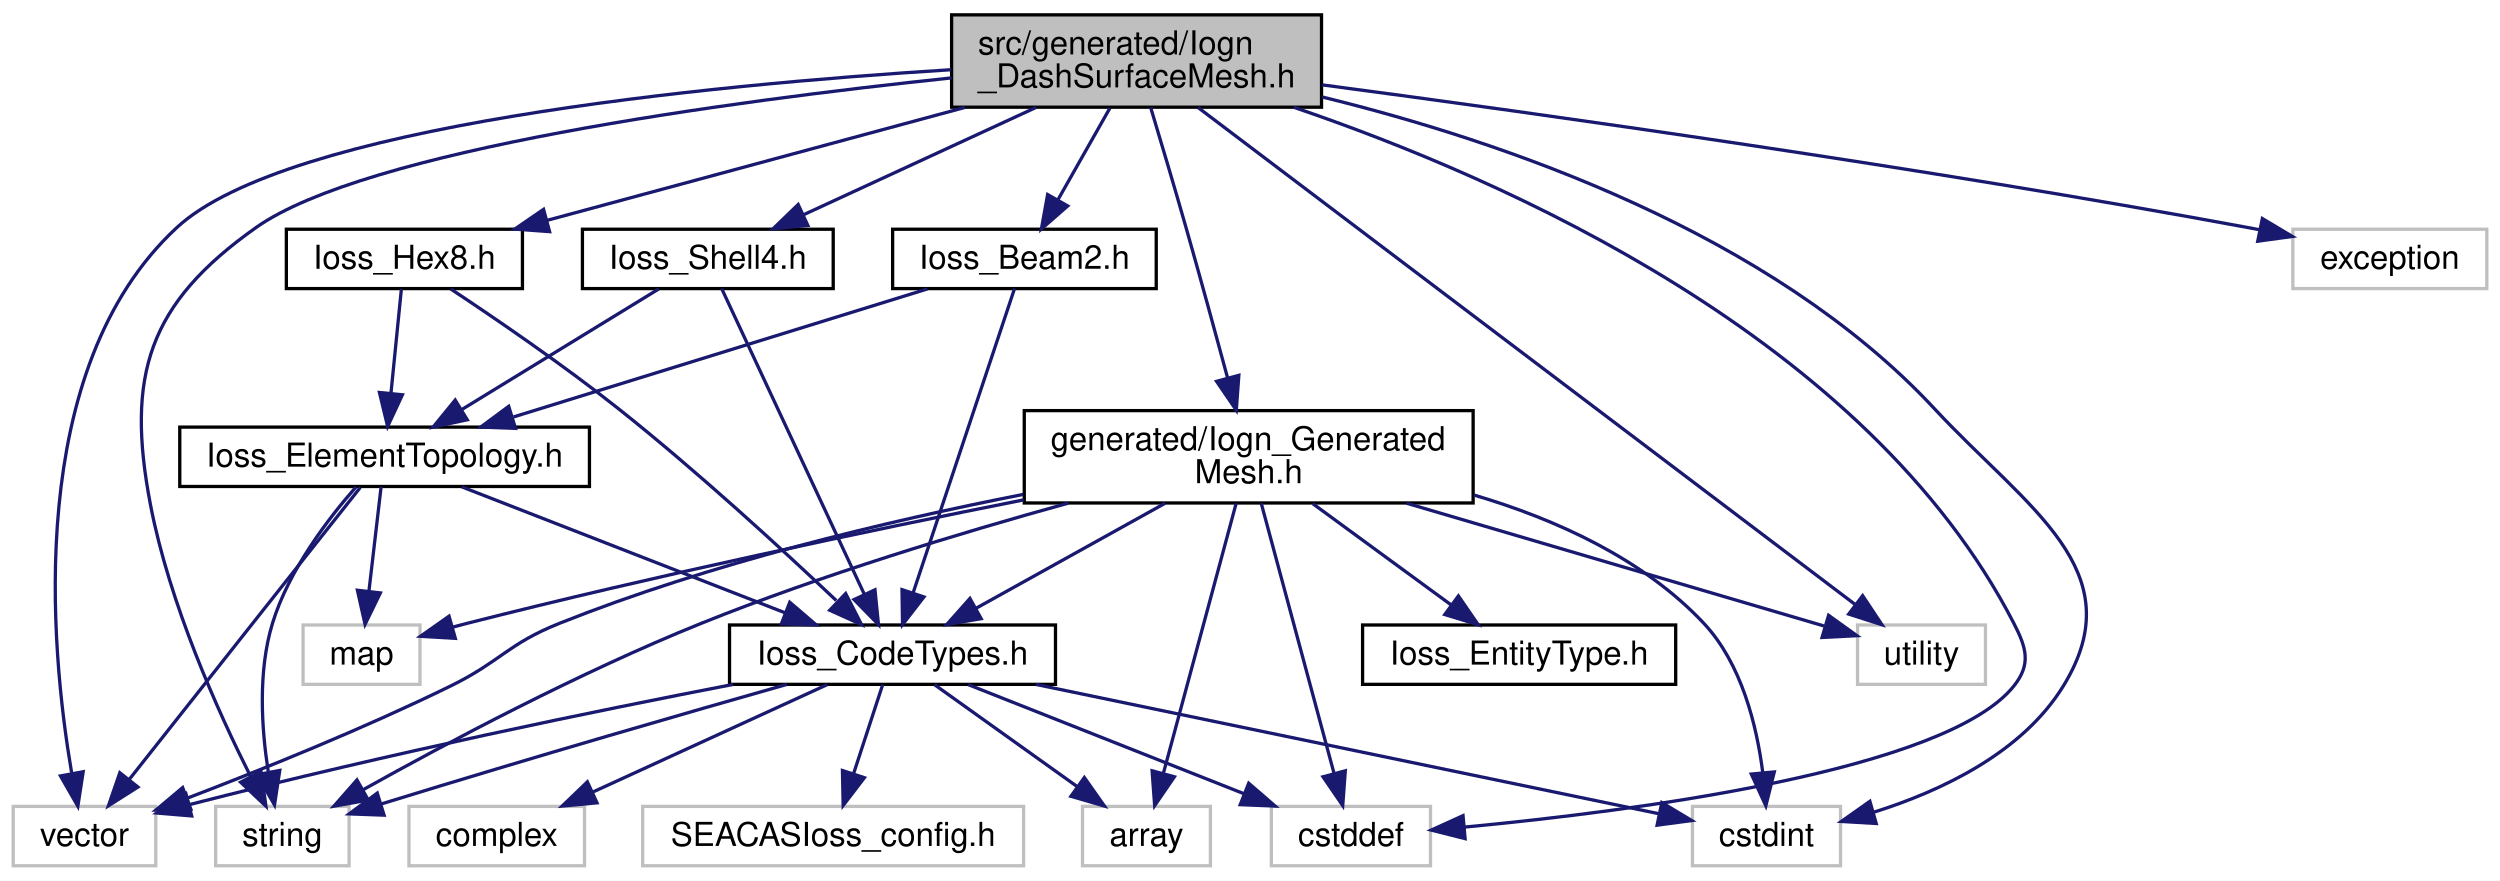
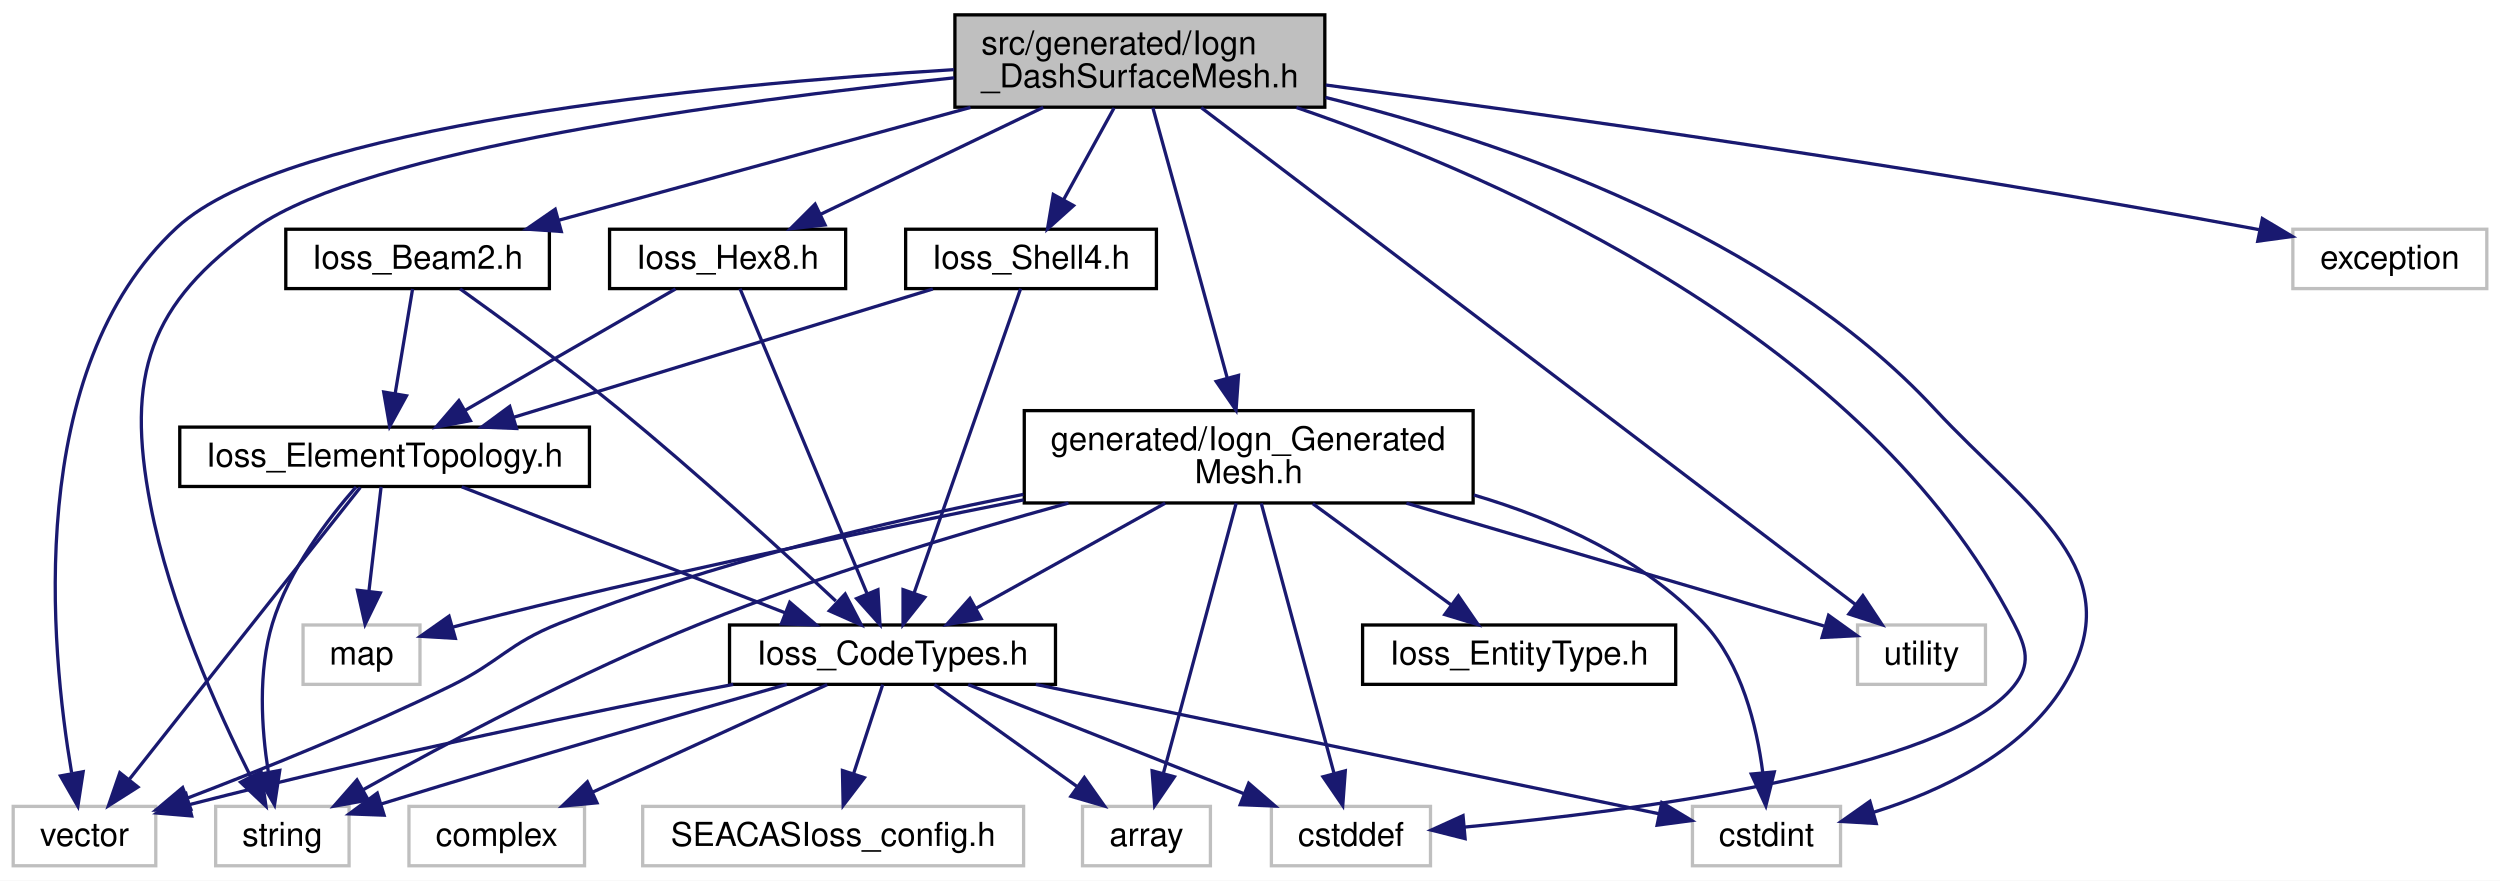
<svg xmlns="http://www.w3.org/2000/svg" xmlns:xlink="http://www.w3.org/1999/xlink" width="758pt" height="267pt" viewBox="0.00 0.00 758.02 267.00">
  <g id="graph0" class="graph" transform="scale(1 1) rotate(0) translate(4 263)">
    <polygon fill="#ffffff" stroke="transparent" points="-4,4 -4,-263 754.019,-263 754.019,4 -4,4" />
    <g id="node1" class="node">
      <g id="a_node1">
        <a xlink:title=" ">
-           <polygon fill="#bfbfbf" stroke="#000000" points="284.535,-230.5 284.535,-258.5 396.697,-258.5 396.697,-230.5 284.535,-230.5" />
-           <text text-anchor="start" x="292.535" y="-246.5" font-family="Helvetica,sans-Serif" font-size="10.00" fill="#000000">src/generated/Iogn</text>
-           <text text-anchor="middle" x="340.616" y="-236.5" font-family="Helvetica,sans-Serif" font-size="10.00" fill="#000000">_DashSurfaceMesh.h</text>
+           <polygon fill="#bfbfbf" stroke="#000000" points="285.535,-230.5 285.535,-258.5 397.697,-258.5 397.697,-230.5 285.535,-230.5" />
+           <text text-anchor="start" x="293.535" y="-246.5" font-family="Helvetica,sans-Serif" font-size="10.00" fill="#000000">src/generated/Iogn</text>
+           <text text-anchor="middle" x="341.616" y="-236.5" font-family="Helvetica,sans-Serif" font-size="10.00" fill="#000000">_DashSurfaceMesh.h</text>
        </a>
      </g>
    </g>
    <g id="node2" class="node">
      <g id="a_node2">
-         <a xlink:href="Ioss__Hex8_8h.html" target="_top" xlink:title=" ">
-           <polygon fill="#ffffff" stroke="#000000" points="82.823,-175.5 82.823,-193.5 154.409,-193.5 154.409,-175.5 82.823,-175.5" />
-           <text text-anchor="middle" x="118.616" y="-181.5" font-family="Helvetica,sans-Serif" font-size="10.00" fill="#000000">Ioss_Hex8.h</text>
+         <a xlink:href="Ioss__Beam2_8h.html" target="_top" xlink:title=" ">
+           <polygon fill="#ffffff" stroke="#000000" points="82.653,-175.5 82.653,-193.5 162.579,-193.5 162.579,-175.5 82.653,-175.5" />
+           <text text-anchor="middle" x="122.616" y="-181.5" font-family="Helvetica,sans-Serif" font-size="10.00" fill="#000000">Ioss_Beam2.h</text>
        </a>
      </g>
    </g>
    <g id="edge1" class="edge">
-       <path fill="none" stroke="#191970" d="M288.567,-230.433C250.026,-220.016 198.129,-205.99 161.861,-196.188" />
-       <polygon fill="#191970" stroke="#191970" points="162.637,-192.772 152.07,-193.542 160.81,-199.53 162.637,-192.772" />
+       <path fill="none" stroke="#191970" d="M290.27,-230.433C252.25,-220.016 201.054,-205.99 165.277,-196.188" />
+       <polygon fill="#191970" stroke="#191970" points="166.188,-192.809 155.618,-193.542 164.338,-199.56 166.188,-192.809" />
    </g>
    <g id="node5" class="node">
      <g id="a_node5">
        <a xlink:title=" ">
          <polygon fill="#ffffff" stroke="#bfbfbf" points="381.495,-.5 381.495,-18.5 429.736,-18.5 429.736,-.5 381.495,-.5" />
          <text text-anchor="middle" x="405.616" y="-6.5" font-family="Helvetica,sans-Serif" font-size="10.00" fill="#000000">cstddef</text>
        </a>
      </g>
    </g>
    <g id="edge21" class="edge">
-       <path fill="none" stroke="#191970" d="M388.283,-230.474C452.037,-208.787 562.189,-160.329 606.616,-74 610.48,-66.492 611.887,-61.597 606.616,-55 586.14,-29.372 491.873,-17.113 440.03,-12.22" />
+       <path fill="none" stroke="#191970" d="M389.09,-230.409C452.588,-208.646 562.308,-160.099 606.616,-74 610.48,-66.492 611.887,-61.597 606.616,-55 586.14,-29.372 491.873,-17.113 440.03,-12.22" />
      <polygon fill="#191970" stroke="#191970" points="440.231,-8.725 429.957,-11.312 439.602,-15.696 440.231,-8.725" />
    </g>
    <g id="node6" class="node">
      <g id="a_node6">
        <a xlink:title=" ">
          <polygon fill="#ffffff" stroke="#bfbfbf" points="509.165,-.5 509.165,-18.5 554.066,-18.5 554.066,-.5 509.165,-.5" />
          <text text-anchor="middle" x="531.616" y="-6.5" font-family="Helvetica,sans-Serif" font-size="10.00" fill="#000000">cstdint</text>
        </a>
      </g>
    </g>
    <g id="edge22" class="edge">
-       <path fill="none" stroke="#191970" d="M396.9,-233.599C451.423,-220.248 532.942,-192.478 582.616,-139 610.628,-108.842 643.178,-90.061 621.616,-55 609.141,-34.714 584.514,-23.14 564.172,-16.747" />
+       <path fill="none" stroke="#191970" d="M397.909,-233.456C452.195,-220.02 533.193,-192.209 582.616,-139 610.628,-108.842 643.178,-90.061 621.616,-55 609.141,-34.714 584.514,-23.14 564.172,-16.747" />
      <polygon fill="#191970" stroke="#191970" points="564.883,-13.311 554.307,-13.934 562.963,-20.042 564.883,-13.311" />
    </g>
    <g id="node7" class="node">
      <g id="a_node7">
        <a xlink:title=" ">
          <polygon fill="#ffffff" stroke="#bfbfbf" points="61.389,-.5 61.389,-18.5 101.842,-18.5 101.842,-.5 61.389,-.5" />
          <text text-anchor="middle" x="81.616" y="-6.5" font-family="Helvetica,sans-Serif" font-size="10.00" fill="#000000">string</text>
        </a>
      </g>
    </g>
    <g id="edge34" class="edge">
-       <path fill="none" stroke="#191970" d="M284.533,-239.384C216.519,-232.252 106.841,-217.489 73.616,-194 40.994,-170.937 34.094,-149.236 41.616,-110 47.396,-79.845 62.109,-47.214 71.987,-27.57" />
+       <path fill="none" stroke="#191970" d="M285.324,-239.407C217.057,-232.3 106.969,-217.563 73.616,-194 40.986,-170.948 34.094,-149.236 41.616,-110 47.396,-79.845 62.109,-47.214 71.987,-27.57" />
      <polygon fill="#191970" stroke="#191970" points="75.159,-29.055 76.638,-18.564 68.94,-25.842 75.159,-29.055" />
    </g>
    <g id="node8" class="node">
      <g id="a_node8">
        <a xlink:title=" ">
          <polygon fill="#ffffff" stroke="#bfbfbf" points="0,-.5 0,-18.5 43.231,-18.5 43.231,-.5 0,-.5" />
          <text text-anchor="middle" x="21.616" y="-6.5" font-family="Helvetica,sans-Serif" font-size="10.00" fill="#000000">vector</text>
        </a>
      </g>
    </g>
    <g id="edge36" class="edge">
-       <path fill="none" stroke="#191970" d="M284.415,-241.866C209.639,-237.199 82.969,-224.866 49.616,-194 3.285,-151.125 11.26,-66.636 17.714,-28.716" />
-       <polygon fill="#191970" stroke="#191970" points="21.219,-29.012 19.606,-18.541 14.337,-27.732 21.219,-29.012" />
+       <path fill="none" stroke="#191970" d="M285.224,-241.893C210.192,-237.256 83.089,-224.959 49.616,-194 3.273,-151.138 11.254,-66.643 17.712,-28.719" />
+       <polygon fill="#191970" stroke="#191970" points="21.217,-29.014 19.605,-18.542 14.335,-27.733 21.217,-29.014" />
    </g>
    <g id="node13" class="node">
      <g id="a_node13">
-         <a xlink:href="Ioss__Shell4_8h.html" target="_top" xlink:title=" ">
-           <polygon fill="#ffffff" stroke="#000000" points="172.596,-175.5 172.596,-193.5 248.635,-193.5 248.635,-175.5 172.596,-175.5" />
-           <text text-anchor="middle" x="210.616" y="-181.5" font-family="Helvetica,sans-Serif" font-size="10.00" fill="#000000">Ioss_Shell4.h</text>
+         <a xlink:href="Ioss__Hex8_8h.html" target="_top" xlink:title=" ">
+           <polygon fill="#ffffff" stroke="#000000" points="180.823,-175.5 180.823,-193.5 252.409,-193.5 252.409,-175.5 180.823,-175.5" />
+           <text text-anchor="middle" x="216.616" y="-181.5" font-family="Helvetica,sans-Serif" font-size="10.00" fill="#000000">Ioss_Hex8.h</text>
        </a>
      </g>
    </g>
    <g id="edge15" class="edge">
-       <path fill="none" stroke="#191970" d="M310.137,-230.433C288.887,-220.625 260.702,-207.617 239.752,-197.948" />
-       <polygon fill="#191970" stroke="#191970" points="240.946,-194.644 230.4,-193.631 238.013,-201 240.946,-194.644" />
+       <path fill="none" stroke="#191970" d="M312.309,-230.433C291.969,-220.669 265.021,-207.734 244.906,-198.079" />
+       <polygon fill="#191970" stroke="#191970" points="246.169,-194.803 235.639,-193.631 243.139,-201.114 246.169,-194.803" />
    </g>
    <g id="node14" class="node">
      <g id="a_node14">
-         <a xlink:href="Ioss__Beam2_8h.html" target="_top" xlink:title=" ">
-           <polygon fill="#ffffff" stroke="#000000" points="266.653,-175.5 266.653,-193.5 346.579,-193.5 346.579,-175.5 266.653,-175.5" />
-           <text text-anchor="middle" x="306.616" y="-181.5" font-family="Helvetica,sans-Serif" font-size="10.00" fill="#000000">Ioss_Beam2.h</text>
+         <a xlink:href="Ioss__Shell4_8h.html" target="_top" xlink:title=" ">
+           <polygon fill="#ffffff" stroke="#000000" points="270.596,-175.5 270.596,-193.5 346.635,-193.5 346.635,-175.5 270.596,-175.5" />
+           <text text-anchor="middle" x="308.616" y="-181.5" font-family="Helvetica,sans-Serif" font-size="10.00" fill="#000000">Ioss_Shell4.h</text>
        </a>
      </g>
    </g>
    <g id="edge18" class="edge">
-       <path fill="none" stroke="#191970" d="M332.558,-230.281C327.828,-221.934 321.807,-211.308 316.756,-202.395" />
-       <polygon fill="#191970" stroke="#191970" points="319.739,-200.559 311.763,-193.584 313.649,-204.01 319.739,-200.559" />
+       <path fill="none" stroke="#191970" d="M333.795,-230.281C329.204,-221.934 323.36,-211.308 318.458,-202.395" />
+       <polygon fill="#191970" stroke="#191970" points="321.498,-200.66 313.612,-193.584 315.365,-204.033 321.498,-200.66" />
    </g>
    <g id="node15" class="node">
      <g id="a_node15">
        <a xlink:title=" ">
          <polygon fill="#ffffff" stroke="#bfbfbf" points="691.212,-175.5 691.212,-193.5 750.019,-193.5 750.019,-175.5 691.212,-175.5" />
          <text text-anchor="middle" x="720.616" y="-181.5" font-family="Helvetica,sans-Serif" font-size="10.00" fill="#000000">exception</text>
        </a>
      </g>
    </g>
    <g id="edge23" class="edge">
-       <path fill="none" stroke="#191970" d="M396.863,-237.274C463.929,-228.381 579.306,-212.203 677.616,-194 678.706,-193.798 679.81,-193.589 680.924,-193.373" />
-       <polygon fill="#191970" stroke="#191970" points="681.961,-196.734 691.062,-191.309 680.565,-189.875 681.961,-196.734" />
+       <path fill="none" stroke="#191970" d="M397.992,-237.224C464.902,-228.312 579.74,-212.145 677.616,-194 678.706,-193.798 679.81,-193.588 680.924,-193.373" />
+       <polygon fill="#191970" stroke="#191970" points="681.962,-196.733 691.062,-191.308 680.564,-189.874 681.962,-196.733" />
    </g>
    <g id="node16" class="node">
      <g id="a_node16">
        <a xlink:href="Iogn__GeneratedMesh_8h.html" target="_top" xlink:title=" ">
          <polygon fill="#ffffff" stroke="#000000" points="306.567,-110.5 306.567,-138.5 442.665,-138.5 442.665,-110.5 306.567,-110.5" />
          <text text-anchor="start" x="314.567" y="-126.5" font-family="Helvetica,sans-Serif" font-size="10.00" fill="#000000">generated/Iogn_Generated</text>
          <text text-anchor="middle" x="374.616" y="-116.5" font-family="Helvetica,sans-Serif" font-size="10.00" fill="#000000">Mesh.h</text>
        </a>
      </g>
    </g>
    <g id="edge24" class="edge">
-       <path fill="none" stroke="#191970" d="M344.901,-230.375C347.947,-220.262 352.104,-206.313 355.616,-194 359.92,-178.908 364.568,-161.916 368.19,-148.511" />
-       <polygon fill="#191970" stroke="#191970" points="371.629,-149.201 370.849,-138.635 364.87,-147.381 371.629,-149.201" />
+       <path fill="none" stroke="#191970" d="M345.552,-230.355C348.365,-220.232 352.235,-206.28 355.616,-194 359.781,-178.869 364.427,-161.877 368.082,-148.481" />
+       <polygon fill="#191970" stroke="#191970" points="371.519,-149.182 370.773,-138.614 364.765,-147.341 371.519,-149.182" />
    </g>
    <g id="node18" class="node">
      <g id="a_node18">
        <a xlink:title=" ">
          <polygon fill="#ffffff" stroke="#bfbfbf" points="559.224,-55.5 559.224,-73.5 598.007,-73.5 598.007,-55.5 559.224,-55.5" />
          <text text-anchor="middle" x="578.616" y="-61.5" font-family="Helvetica,sans-Serif" font-size="10.00" fill="#000000">utility</text>
        </a>
      </g>
    </g>
    <g id="edge35" class="edge">
-       <path fill="none" stroke="#191970" d="M359.291,-230.376C403.261,-197.121 513.016,-114.113 558.441,-79.758" />
-       <polygon fill="#191970" stroke="#191970" points="560.765,-82.389 566.63,-73.565 556.543,-76.806 560.765,-82.389" />
+       <path fill="none" stroke="#191970" d="M360.213,-230.376C403.998,-197.121 513.292,-114.113 558.526,-79.758" />
+       <polygon fill="#191970" stroke="#191970" points="560.833,-82.401 566.68,-73.565 556.6,-76.826 560.833,-82.401" />
    </g>
    <g id="node3" class="node">
      <g id="a_node3">
        <a xlink:href="Ioss__CodeTypes_8h.html" target="_top" xlink:title=" ">
          <polygon fill="#ffffff" stroke="#000000" points="217.2,-55.5 217.2,-73.5 316.032,-73.5 316.032,-55.5 217.2,-55.5" />
          <text text-anchor="middle" x="266.616" y="-61.5" font-family="Helvetica,sans-Serif" font-size="10.00" fill="#000000">Ioss_CodeTypes.h</text>
        </a>
      </g>
    </g>
    <g id="edge2" class="edge">
-       <path fill="none" stroke="#191970" d="M132.661,-175.383C146.069,-166.515 166.679,-152.448 183.616,-139 207.376,-120.133 233.144,-96.453 249.561,-80.919" />
-       <polygon fill="#191970" stroke="#191970" points="252.409,-83.039 257.234,-73.607 247.58,-77.972 252.409,-83.039" />
+       <path fill="none" stroke="#191970" d="M135.489,-175.416C148.015,-166.458 167.465,-152.226 183.616,-139 207.089,-119.777 232.921,-96.177 249.431,-80.758" />
+       <polygon fill="#191970" stroke="#191970" points="252.259,-82.904 257.154,-73.508 247.468,-77.801 252.259,-82.904" />
    </g>
    <g id="node11" class="node">
      <g id="a_node11">
        <a xlink:href="Ioss__ElementTopology_8h.html" target="_top" xlink:title=" ">
          <polygon fill="#ffffff" stroke="#000000" points="50.507,-115.5 50.507,-133.5 174.725,-133.5 174.725,-115.5 50.507,-115.5" />
          <text text-anchor="middle" x="112.616" y="-121.5" font-family="Helvetica,sans-Serif" font-size="10.00" fill="#000000">Ioss_ElementTopology.h</text>
        </a>
      </g>
    </g>
    <g id="edge10" class="edge">
-       <path fill="none" stroke="#191970" d="M117.704,-175.387C116.868,-167.017 115.6,-154.341 114.539,-143.735" />
-       <polygon fill="#191970" stroke="#191970" points="118.013,-143.3 113.536,-133.698 111.048,-143.997 118.013,-143.3" />
+       <path fill="none" stroke="#191970" d="M121.097,-175.387C119.702,-167.017 117.589,-154.341 115.822,-143.735" />
+       <polygon fill="#191970" stroke="#191970" points="119.245,-142.987 114.149,-133.698 112.341,-144.138 119.245,-142.987" />
    </g>
    <g id="node4" class="node">
      <g id="a_node4">
        <a xlink:title=" ">
          <polygon fill="#ffffff" stroke="#bfbfbf" points="324.224,-.5 324.224,-18.5 363.007,-18.5 363.007,-.5 324.224,-.5" />
          <text text-anchor="middle" x="343.616" y="-6.5" font-family="Helvetica,sans-Serif" font-size="10.00" fill="#000000">array</text>
        </a>
      </g>
    </g>
    <g id="edge3" class="edge">
      <path fill="none" stroke="#191970" d="M279.331,-55.418C291.034,-47.058 308.62,-34.497 322.442,-24.624" />
      <polygon fill="#191970" stroke="#191970" points="324.779,-27.256 330.882,-18.596 320.71,-21.56 324.779,-27.256" />
    </g>
    <g id="edge4" class="edge">
      <path fill="none" stroke="#191970" d="M289.569,-55.418C312.406,-46.382 347.652,-32.435 373.31,-22.283" />
      <polygon fill="#191970" stroke="#191970" points="374.618,-25.529 382.629,-18.596 372.042,-19.02 374.618,-25.529" />
    </g>
    <g id="edge5" class="edge">
      <path fill="none" stroke="#191970" d="M310.078,-55.48C363.045,-44.486 451.341,-26.161 498.895,-16.291" />
      <polygon fill="#191970" stroke="#191970" points="499.872,-19.663 508.952,-14.204 498.45,-12.809 499.872,-19.663" />
    </g>
    <g id="edge6" class="edge">
      <path fill="none" stroke="#191970" d="M234.555,-55.481C204.929,-47.074 159.464,-33.988 111.494,-19.207" />
      <polygon fill="#191970" stroke="#191970" points="112.458,-15.841 101.87,-16.229 110.389,-22.529 112.458,-15.841" />
    </g>
    <g id="edge7" class="edge">
      <path fill="none" stroke="#191970" d="M218.312,-55.489C176.965,-47.493 115.673,-34.971 53.54,-19.068" />
      <polygon fill="#191970" stroke="#191970" points="54.121,-15.603 43.563,-16.487 52.368,-22.38 54.121,-15.603" />
    </g>
    <g id="node9" class="node">
      <g id="a_node9">
        <a xlink:title=" ">
          <polygon fill="#ffffff" stroke="#bfbfbf" points="190.867,-.5 190.867,-18.5 306.364,-18.5 306.364,-.5 190.867,-.5" />
          <text text-anchor="middle" x="248.616" y="-6.5" font-family="Helvetica,sans-Serif" font-size="10.00" fill="#000000">SEACASIoss_config.h</text>
        </a>
      </g>
    </g>
    <g id="edge8" class="edge">
      <path fill="none" stroke="#191970" d="M263.643,-55.418C261.261,-48.137 257.835,-37.669 254.856,-28.566" />
      <polygon fill="#191970" stroke="#191970" points="258.089,-27.195 251.653,-18.779 251.437,-29.372 258.089,-27.195" />
    </g>
    <g id="node10" class="node">
      <g id="a_node10">
        <a xlink:title=" ">
          <polygon fill="#ffffff" stroke="#bfbfbf" points="119.998,-.5 119.998,-18.5 173.234,-18.5 173.234,-.5 119.998,-.5" />
          <text text-anchor="middle" x="146.616" y="-6.5" font-family="Helvetica,sans-Serif" font-size="10.00" fill="#000000">complex</text>
        </a>
      </g>
    </g>
    <g id="edge9" class="edge">
      <path fill="none" stroke="#191970" d="M246.8,-55.418C227.432,-46.541 197.725,-32.925 175.684,-22.823" />
      <polygon fill="#191970" stroke="#191970" points="177.01,-19.581 166.461,-18.596 174.093,-25.944 177.01,-19.581" />
    </g>
    <g id="edge11" class="edge">
      <path fill="none" stroke="#191970" d="M136.005,-115.387C162.161,-105.196 204.703,-88.622 234.091,-77.172" />
      <polygon fill="#191970" stroke="#191970" points="235.464,-80.394 243.511,-73.502 232.923,-73.871 235.464,-80.394" />
    </g>
    <g id="edge13" class="edge">
      <path fill="none" stroke="#191970" d="M103.941,-115.345C95.6,-105.857 83.553,-90.174 78.616,-74 74.16,-59.405 75.291,-42.095 77.328,-29.083" />
      <polygon fill="#191970" stroke="#191970" points="80.828,-29.405 79.232,-18.931 73.948,-28.114 80.828,-29.405" />
    </g>
    <g id="edge14" class="edge">
      <path fill="none" stroke="#191970" d="M105.241,-115.194C97.213,-105.063 83.999,-88.383 72.616,-74 59.947,-57.992 45.519,-39.742 35.249,-26.75" />
      <polygon fill="#191970" stroke="#191970" points="37.823,-24.363 28.877,-18.688 32.331,-28.703 37.823,-24.363" />
    </g>
    <g id="node12" class="node">
      <g id="a_node12">
        <a xlink:title=" ">
          <polygon fill="#ffffff" stroke="#bfbfbf" points="87.889,-55.5 87.889,-73.5 123.342,-73.5 123.342,-55.5 87.889,-55.5" />
          <text text-anchor="middle" x="105.616" y="-61.5" font-family="Helvetica,sans-Serif" font-size="10.00" fill="#000000">map</text>
        </a>
      </g>
    </g>
    <g id="edge12" class="edge">
      <path fill="none" stroke="#191970" d="M111.553,-115.387C110.576,-107.017 109.097,-94.341 107.86,-83.735" />
      <polygon fill="#191970" stroke="#191970" points="111.324,-83.225 106.689,-73.698 104.371,-84.037 111.324,-83.225" />
    </g>
    <g id="edge16" class="edge">
-       <path fill="none" stroke="#191970" d="M214.825,-175.481C223.987,-155.848 245.889,-108.914 258.072,-82.807" />
-       <polygon fill="#191970" stroke="#191970" points="261.3,-84.166 262.358,-73.624 254.957,-81.206 261.3,-84.166" />
+       <path fill="none" stroke="#191970" d="M220.374,-175.481C228.518,-155.935 247.937,-109.329 258.843,-83.155" />
+       <polygon fill="#191970" stroke="#191970" points="262.199,-84.201 262.814,-73.624 255.737,-81.509 262.199,-84.201" />
    </g>
    <g id="edge17" class="edge">
-       <path fill="none" stroke="#191970" d="M195.732,-175.387C179.883,-165.684 154.58,-150.193 136.052,-138.849" />
-       <polygon fill="#191970" stroke="#191970" points="137.675,-135.738 127.319,-133.502 134.02,-141.708 137.675,-135.738" />
+       <path fill="none" stroke="#191970" d="M200.82,-175.387C183.847,-165.595 156.658,-149.909 136.95,-138.539" />
+       <polygon fill="#191970" stroke="#191970" points="138.63,-135.468 128.219,-133.502 135.132,-141.531 138.63,-135.468" />
    </g>
    <g id="edge19" class="edge">
-       <path fill="none" stroke="#191970" d="M303.609,-175.481C297.094,-155.935 281.559,-109.329 272.834,-83.155" />
-       <polygon fill="#191970" stroke="#191970" points="276.14,-82.004 269.657,-73.624 269.499,-84.218 276.14,-82.004" />
+       <path fill="none" stroke="#191970" d="M305.459,-175.481C298.618,-155.935 282.306,-109.329 273.145,-83.155" />
+       <polygon fill="#191970" stroke="#191970" points="276.416,-81.906 269.809,-73.624 269.809,-84.219 276.416,-81.906" />
    </g>
    <g id="edge20" class="edge">
-       <path fill="none" stroke="#191970" d="M277.151,-175.387C243.628,-165.019 188.739,-148.043 151.672,-136.579" />
-       <polygon fill="#191970" stroke="#191970" points="152.31,-133.113 141.722,-133.502 150.241,-139.8 152.31,-133.113" />
+       <path fill="none" stroke="#191970" d="M278.848,-175.387C244.834,-164.975 189.05,-147.898 151.595,-136.433" />
+       <polygon fill="#191970" stroke="#191970" points="152.608,-133.082 142.022,-133.502 150.559,-139.776 152.608,-133.082" />
    </g>
    <g id="edge25" class="edge">
      <path fill="none" stroke="#191970" d="M349.295,-110.433C332.04,-100.847 309.282,-88.204 292.012,-78.609" />
      <polygon fill="#191970" stroke="#191970" points="293.493,-75.428 283.052,-73.631 290.093,-81.547 293.493,-75.428" />
    </g>
    <g id="edge27" class="edge">
      <path fill="none" stroke="#191970" d="M370.815,-110.399C365.285,-89.885 355.005,-51.751 348.79,-28.694" />
      <polygon fill="#191970" stroke="#191970" points="352.086,-27.473 346.103,-18.729 345.327,-29.295 352.086,-27.473" />
    </g>
    <g id="edge28" class="edge">
      <path fill="none" stroke="#191970" d="M378.417,-110.399C383.947,-89.885 394.226,-51.751 400.442,-28.694" />
      <polygon fill="#191970" stroke="#191970" points="403.905,-29.295 403.128,-18.729 397.146,-27.473 403.905,-29.295" />
    </g>
    <g id="edge29" class="edge">
      <path fill="none" stroke="#191970" d="M442.889,-112.914C467.785,-105.548 494.293,-93.541 512.616,-74 524.083,-61.771 528.663,-42.964 530.475,-28.809" />
      <polygon fill="#191970" stroke="#191970" points="533.977,-28.947 531.414,-18.668 527.007,-28.302 533.977,-28.947" />
    </g>
    <g id="edge31" class="edge">
      <path fill="none" stroke="#191970" d="M319.963,-110.467C287.184,-101.415 244.945,-88.621 208.616,-74 171.796,-59.182 131.226,-37.592 106.081,-23.546" />
      <polygon fill="#191970" stroke="#191970" points="107.668,-20.423 97.238,-18.561 104.231,-26.521 107.668,-20.423" />
    </g>
    <g id="edge33" class="edge">
      <path fill="none" stroke="#191970" d="M306.274,-113.103C264.696,-104.926 211.033,-92.127 165.616,-74 149.897,-67.727 147.812,-62.448 132.616,-55 106.225,-42.065 75.2,-29.565 52.67,-20.951" />
      <polygon fill="#191970" stroke="#191970" points="53.86,-17.659 43.268,-17.393 51.382,-24.206 53.86,-17.659" />
    </g>
    <g id="edge30" class="edge">
      <path fill="none" stroke="#191970" d="M306.35,-111.434C258.819,-101.976 194.081,-88.374 137.616,-74 136.177,-73.634 134.705,-73.246 133.222,-72.844" />
      <polygon fill="#191970" stroke="#191970" points="134.063,-69.444 123.487,-70.076 132.149,-76.177 134.063,-69.444" />
    </g>
    <g id="node17" class="node">
      <g id="a_node17">
        <a xlink:href="Ioss__EntityType_8h.html" target="_top" xlink:title=" ">
          <polygon fill="#ffffff" stroke="#000000" points="409.148,-55.5 409.148,-73.5 504.084,-73.5 504.084,-55.5 409.148,-55.5" />
          <text text-anchor="middle" x="456.616" y="-61.5" font-family="Helvetica,sans-Serif" font-size="10.00" fill="#000000">Ioss_EntityType.h</text>
        </a>
      </g>
    </g>
    <g id="edge26" class="edge">
      <path fill="none" stroke="#191970" d="M394.049,-110.281C406.67,-101.046 423.104,-89.021 435.961,-79.613" />
      <polygon fill="#191970" stroke="#191970" points="438.197,-82.314 444.201,-73.584 434.063,-76.665 438.197,-82.314" />
    </g>
    <g id="edge32" class="edge">
      <path fill="none" stroke="#191970" d="M422.445,-110.433C461.657,-98.9 515.915,-82.941 549.067,-73.191" />
      <polygon fill="#191970" stroke="#191970" points="550.437,-76.436 559.043,-70.257 548.462,-69.721 550.437,-76.436" />
    </g>
  </g>
</svg>
